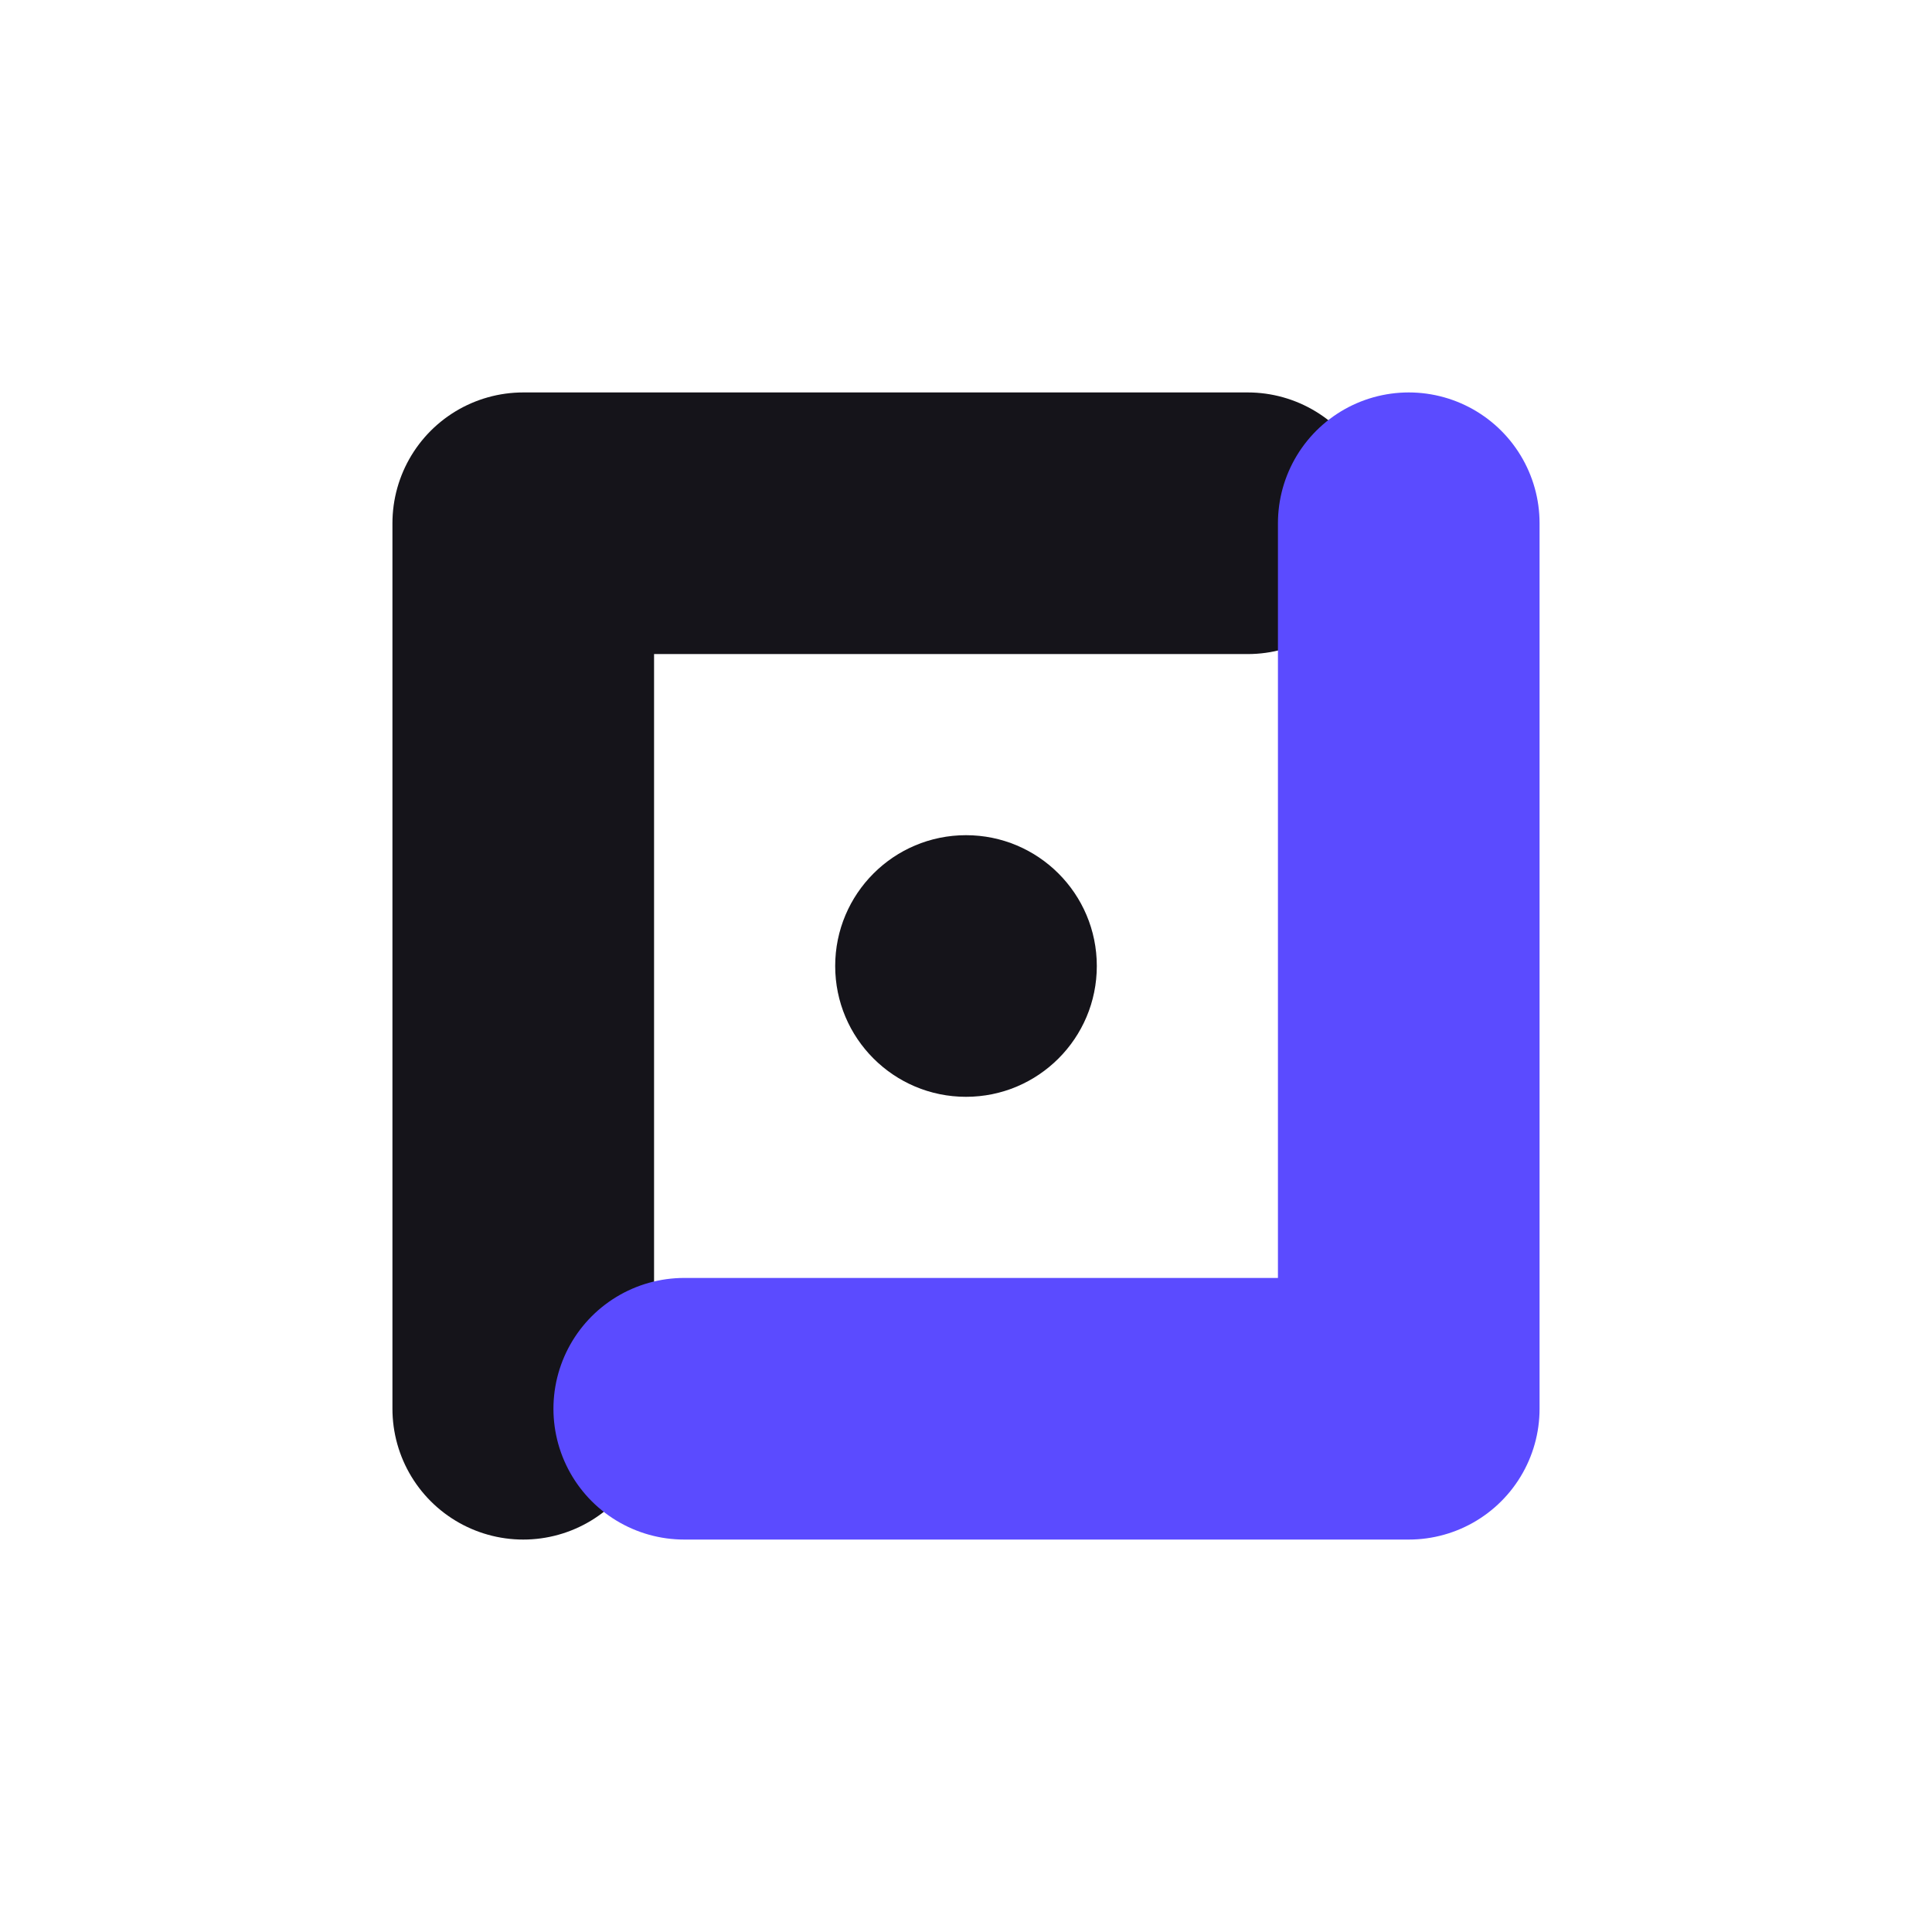
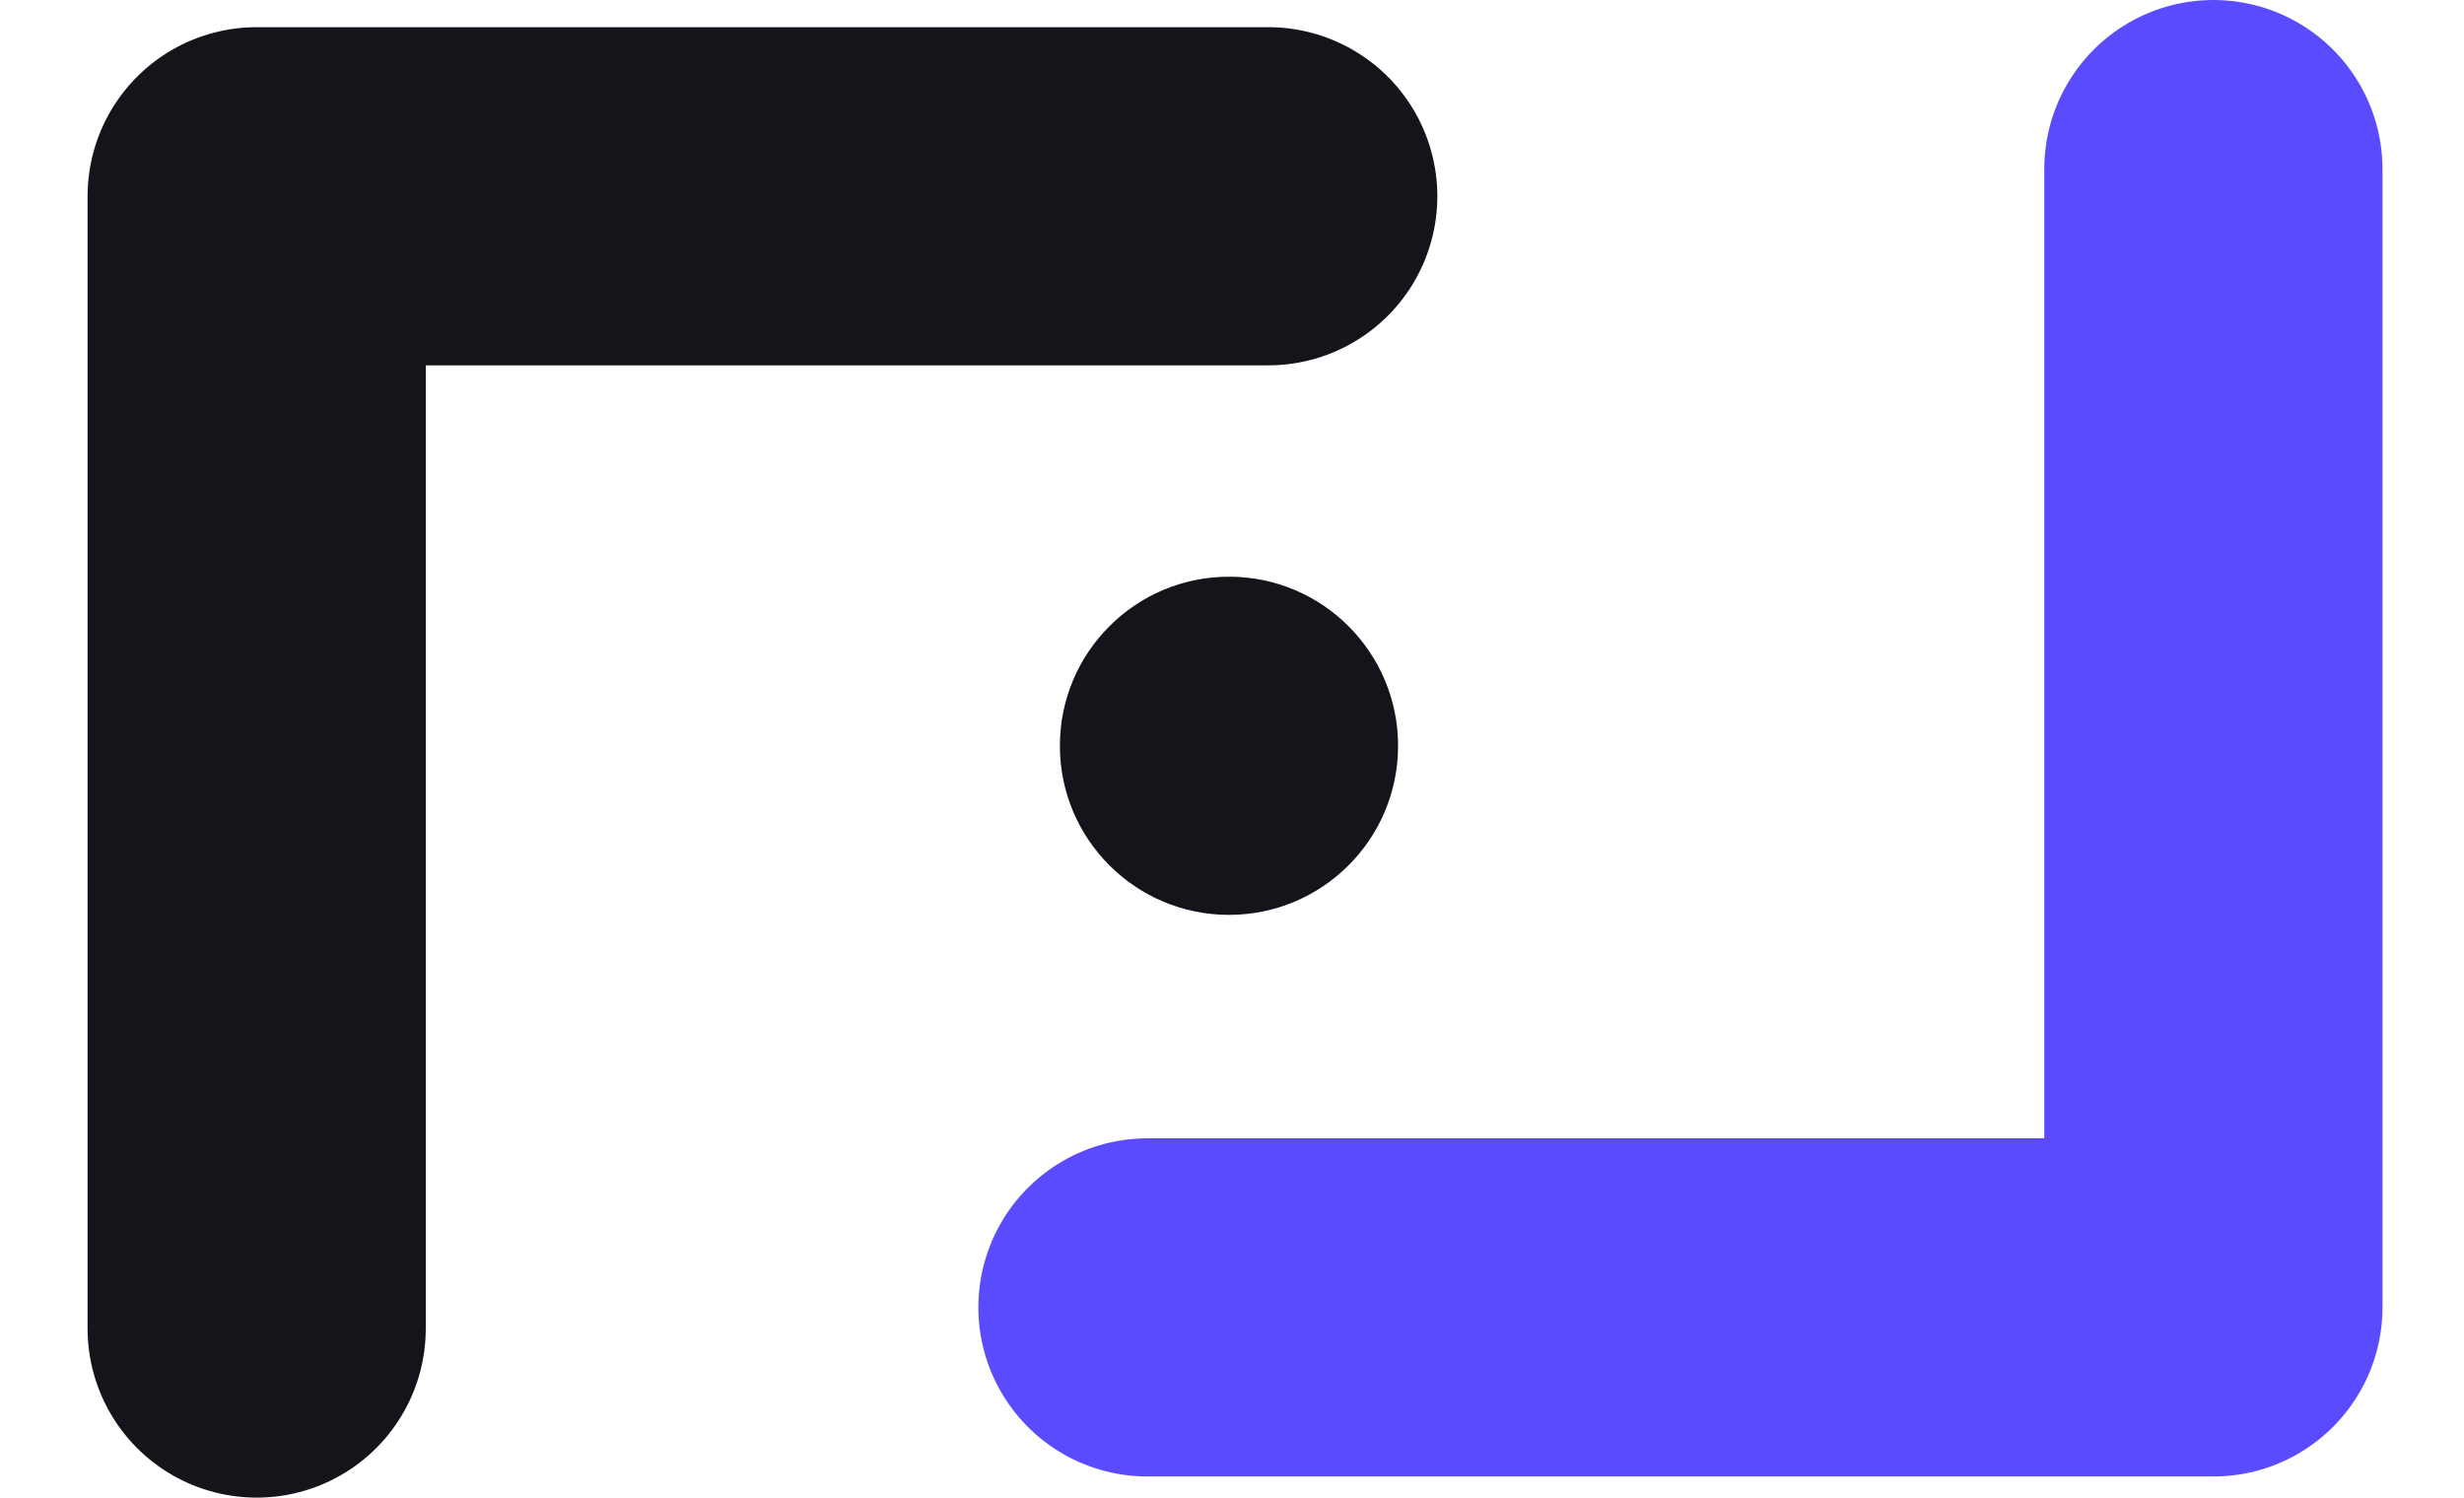
- <svg xmlns="http://www.w3.org/2000/svg" viewBox="0 0 48 48" fill="none">
-   <path d="M13 35V13h18" stroke="#15141A" stroke-width="6.5" stroke-linecap="round" stroke-linejoin="round" />
-   <path d="M35 13v22H17" stroke="#5B4BFF" stroke-width="6.5" stroke-linecap="round" stroke-linejoin="round" />
-   <circle cx="24" cy="24" r="3.25" fill="#15141A" />
+ <svg xmlns="http://www.w3.org/2000/svg" viewBox="0 0 408 248" fill="none">
+   <path d="M42.5 220V32.5H210" stroke="#15141A" stroke-width="56" stroke-linecap="round" stroke-linejoin="round" />
+   <path d="M366.5 28V216.5H190" stroke="#5B4BFF" stroke-width="56" stroke-linecap="round" stroke-linejoin="round" />
+   <circle cx="203.5" cy="123.5" r="28" fill="#15141A" />
</svg>
